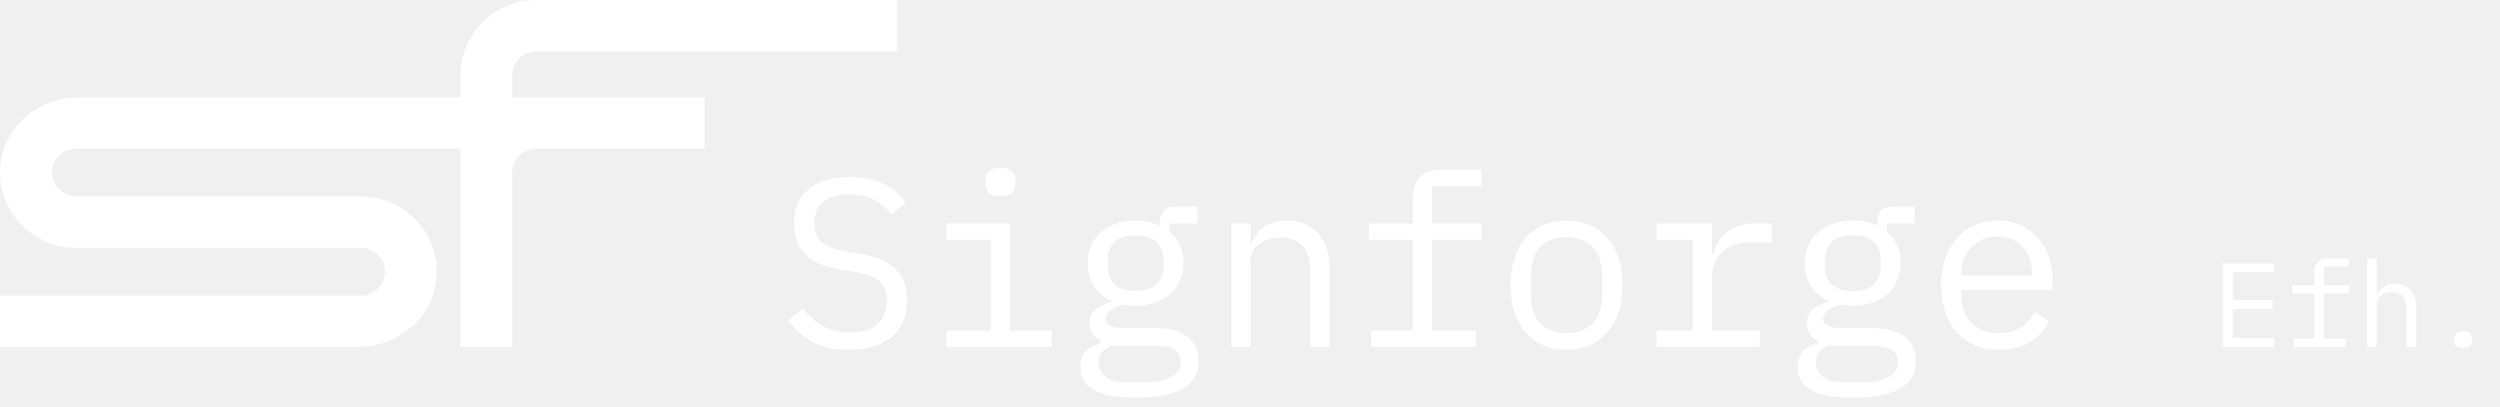
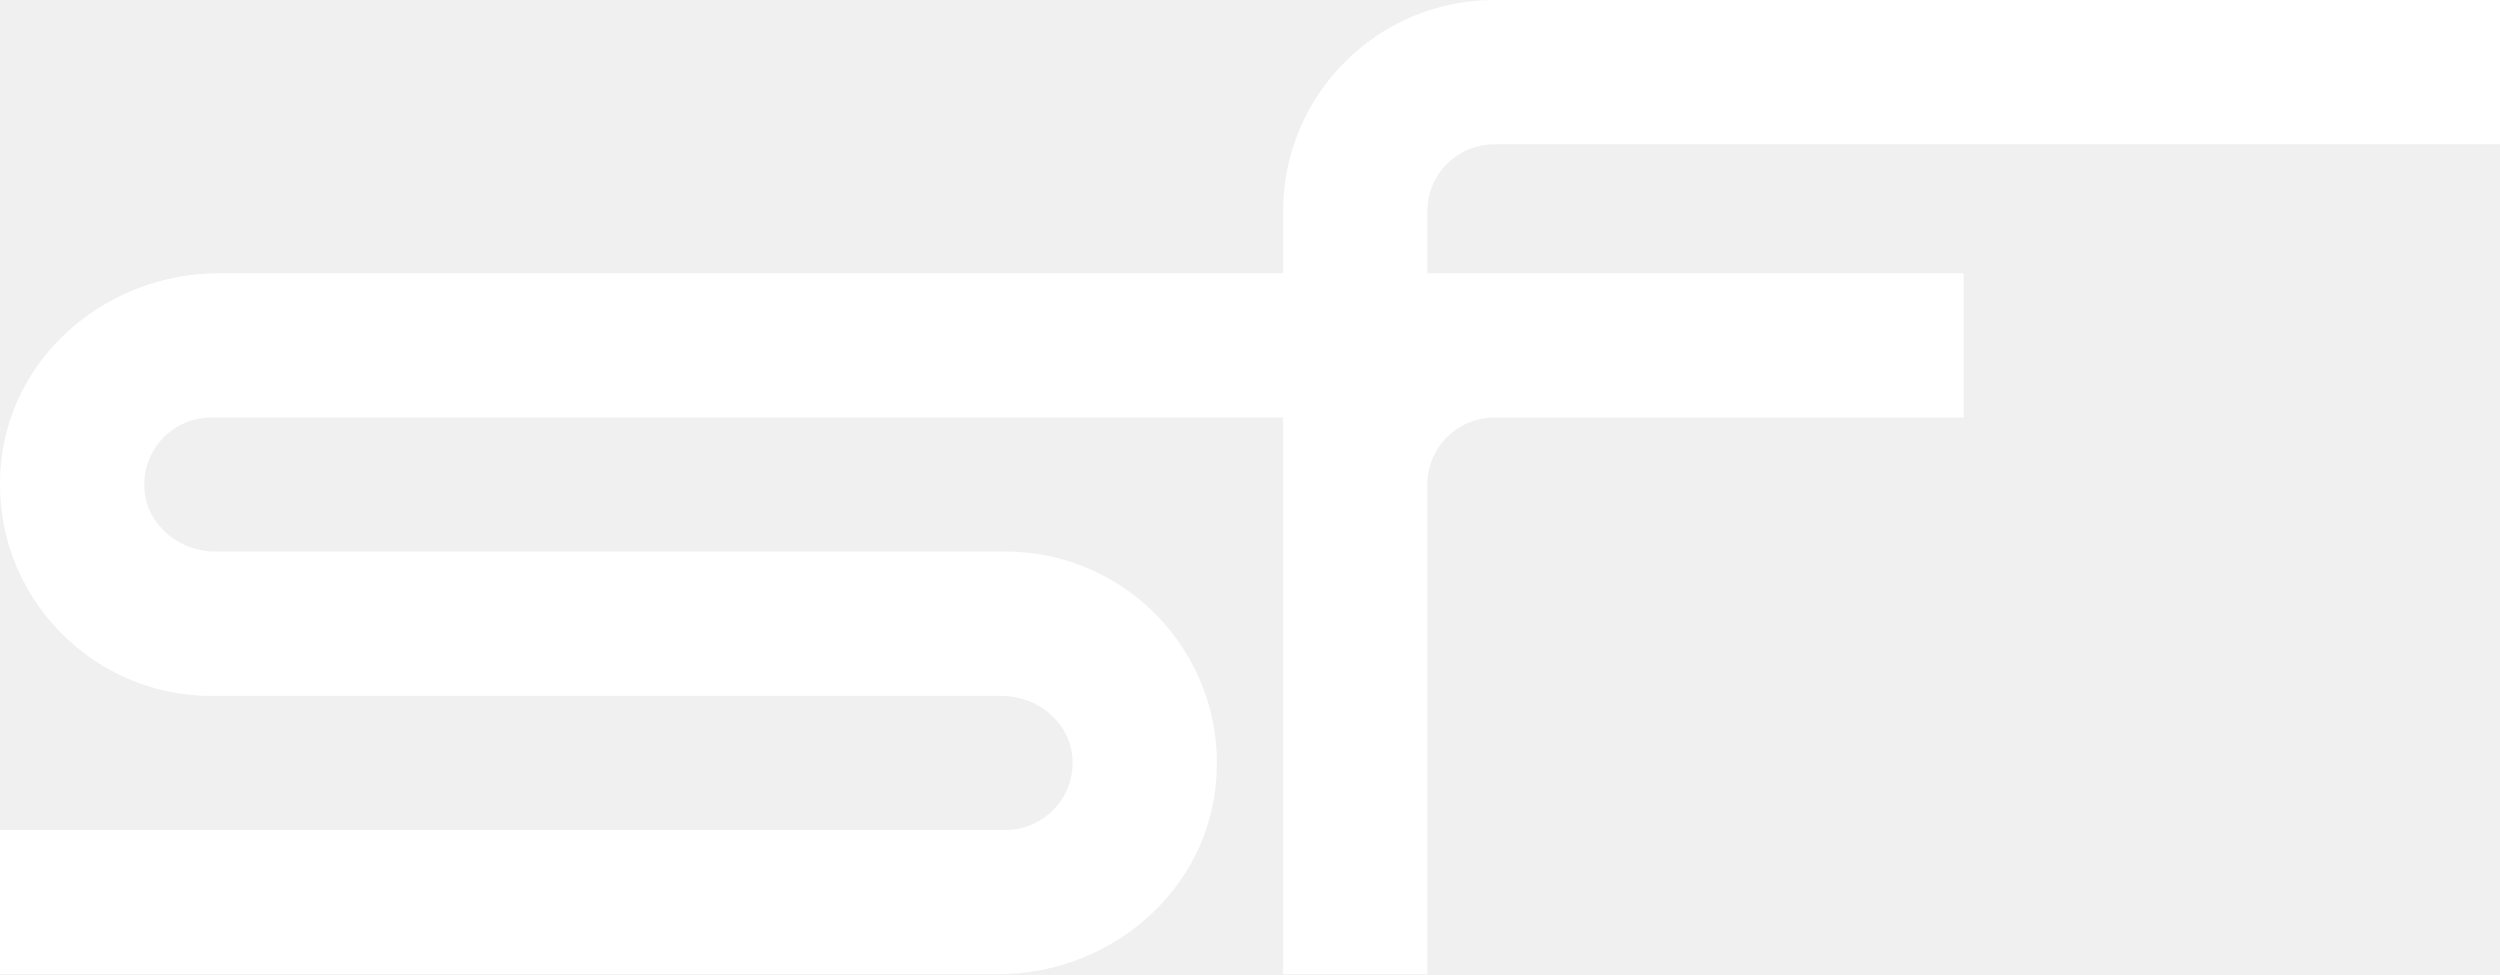
- <svg xmlns="http://www.w3.org/2000/svg" width="209" height="34" viewBox="0 0 209 34" fill="none">
-   <path d="M44.832 4.294H75V0H44.832C41.33 0 38.493 2.816 38.493 6.29V8.135H6.56C3.338 8.135 0.464 10.427 0.054 13.597C-0.442 17.432 2.569 20.715 6.339 20.715H30.049C31.101 20.715 32.062 21.464 32.167 22.502C32.29 23.696 31.346 24.706 30.166 24.706H4.66529e-05V29H29.948C33.169 29 36.043 26.707 36.452 23.537C36.948 19.7 33.937 16.419 30.166 16.419H6.457C5.405 16.419 4.445 15.67 4.339 14.632C4.216 13.438 5.161 12.428 6.339 12.428H38.493V29H42.82V14.424C42.82 13.322 43.72 12.43 44.83 12.43H58.909V8.135H42.82V6.29C42.82 5.188 43.72 4.296 44.83 4.296L44.832 4.294Z" fill="white" />
-   <path d="M205.91 29.09C205.637 29.09 205.443 29.033 205.33 28.92C205.223 28.807 205.17 28.663 205.17 28.49V28.31C205.17 28.137 205.223 27.993 205.33 27.88C205.443 27.767 205.637 27.71 205.91 27.71C206.183 27.71 206.373 27.767 206.48 27.88C206.593 27.993 206.65 28.137 206.65 28.31V28.49C206.65 28.663 206.593 28.807 206.48 28.92C206.373 29.033 206.183 29.09 205.91 29.09Z" fill="white" />
-   <path d="M197.895 21.6H198.695V24.68H198.735C198.788 24.553 198.855 24.433 198.935 24.32C199.015 24.2 199.111 24.097 199.225 24.01C199.345 23.923 199.485 23.853 199.645 23.8C199.805 23.747 199.991 23.72 200.205 23.72C200.745 23.72 201.178 23.893 201.505 24.24C201.831 24.58 201.995 25.063 201.995 25.69V29H201.195V25.83C201.195 25.357 201.091 25.007 200.885 24.78C200.678 24.547 200.375 24.43 199.975 24.43C199.815 24.43 199.658 24.45 199.505 24.49C199.351 24.53 199.215 24.59 199.095 24.67C198.975 24.75 198.878 24.853 198.805 24.98C198.731 25.107 198.695 25.253 198.695 25.42V29H197.895V21.6Z" fill="white" />
-   <path d="M191.748 28.32H193.488V24.52H191.648V23.84H193.488V22.78C193.488 22.433 193.578 22.15 193.758 21.93C193.945 21.71 194.235 21.6 194.628 21.6H196.358V22.28H194.288V23.84H196.358V24.52H194.288V28.32H196.128V29H191.748V28.32Z" fill="white" />
-   <path d="M185.822 29V22.02H190.122V22.75H186.662V25.1H190.002V25.83H186.662V28.27H190.122V29H185.822Z" fill="white" />
-   <path d="M167.117 29.24C166.371 29.24 165.697 29.113 165.097 28.86C164.511 28.607 164.004 28.247 163.577 27.78C163.164 27.3 162.844 26.733 162.617 26.08C162.391 25.413 162.277 24.673 162.277 23.86C162.277 23.033 162.391 22.287 162.617 21.62C162.857 20.953 163.184 20.387 163.597 19.92C164.011 19.44 164.504 19.073 165.077 18.82C165.664 18.567 166.311 18.44 167.017 18.44C167.711 18.44 168.337 18.567 168.897 18.82C169.471 19.073 169.957 19.427 170.357 19.88C170.757 20.32 171.064 20.847 171.277 21.46C171.491 22.073 171.597 22.747 171.597 23.48V24.24H163.957V24.72C163.957 25.173 164.031 25.593 164.177 25.98C164.324 26.367 164.531 26.7 164.797 26.98C165.077 27.26 165.411 27.48 165.797 27.64C166.197 27.787 166.637 27.86 167.117 27.86C167.811 27.86 168.411 27.7 168.917 27.38C169.424 27.06 169.811 26.62 170.077 26.06L171.257 26.86C170.951 27.553 170.437 28.127 169.717 28.58C169.011 29.02 168.144 29.24 167.117 29.24ZM167.017 19.76C166.577 19.76 166.171 19.84 165.797 20C165.424 20.16 165.097 20.38 164.817 20.66C164.551 20.94 164.337 21.273 164.177 21.66C164.031 22.033 163.957 22.447 163.957 22.9V23.04H169.877V22.82C169.877 22.367 169.804 21.953 169.657 21.58C169.524 21.207 169.331 20.887 169.077 20.62C168.837 20.34 168.537 20.127 168.177 19.98C167.831 19.833 167.444 19.76 167.017 19.76Z" fill="white" />
-   <path d="M160.165 30.18C160.165 31.22 159.732 31.987 158.865 32.48C157.998 32.987 156.698 33.24 154.965 33.24C153.298 33.24 152.098 33.02 151.365 32.58C150.645 32.14 150.285 31.507 150.285 30.68C150.285 30.12 150.432 29.687 150.725 29.38C151.018 29.073 151.432 28.847 151.965 28.7V28.46C151.672 28.313 151.445 28.127 151.285 27.9C151.125 27.673 151.045 27.387 151.045 27.04C151.045 26.507 151.218 26.107 151.565 25.84C151.925 25.573 152.372 25.373 152.905 25.24V25.16C152.265 24.88 151.765 24.467 151.405 23.92C151.058 23.373 150.885 22.733 150.885 22C150.885 21.48 150.978 21 151.165 20.56C151.352 20.12 151.618 19.747 151.965 19.44C152.325 19.12 152.752 18.873 153.245 18.7C153.738 18.527 154.285 18.44 154.885 18.44C155.658 18.44 156.338 18.58 156.925 18.86V18.68C156.925 18.28 157.018 17.947 157.205 17.68C157.392 17.413 157.712 17.28 158.165 17.28H160.065V18.68H157.745V19.38C158.118 19.7 158.405 20.08 158.605 20.52C158.805 20.96 158.905 21.453 158.905 22C158.905 22.52 158.805 23 158.605 23.44C158.418 23.88 158.152 24.26 157.805 24.58C157.458 24.887 157.032 25.127 156.525 25.3C156.032 25.473 155.485 25.56 154.885 25.56C154.712 25.56 154.545 25.553 154.385 25.54C154.225 25.527 154.065 25.507 153.905 25.48C153.745 25.507 153.578 25.553 153.405 25.62C153.232 25.673 153.072 25.753 152.925 25.86C152.778 25.953 152.658 26.067 152.565 26.2C152.472 26.333 152.425 26.487 152.425 26.66C152.425 26.967 152.578 27.173 152.885 27.28C153.192 27.373 153.592 27.42 154.085 27.42H156.365C157.698 27.42 158.665 27.673 159.265 28.18C159.865 28.673 160.165 29.34 160.165 30.18ZM158.665 30.26C158.665 29.847 158.498 29.513 158.165 29.26C157.832 29.02 157.252 28.9 156.425 28.9H152.845C152.152 29.18 151.805 29.647 151.805 30.3C151.805 30.753 151.985 31.14 152.345 31.46C152.705 31.793 153.305 31.96 154.145 31.96H155.705C156.638 31.96 157.365 31.813 157.885 31.52C158.405 31.24 158.665 30.82 158.665 30.26ZM154.885 24.32C155.685 24.32 156.272 24.133 156.645 23.76C157.032 23.387 157.225 22.893 157.225 22.28V21.7C157.225 21.087 157.032 20.6 156.645 20.24C156.272 19.867 155.685 19.68 154.885 19.68C154.085 19.68 153.498 19.867 153.125 20.24C152.752 20.6 152.565 21.087 152.565 21.7V22.28C152.565 22.893 152.752 23.387 153.125 23.76C153.498 24.133 154.085 24.32 154.885 24.32Z" fill="white" />
-   <path d="M138.494 27.64H141.514V20.04H138.494V18.68H143.114V21.28H143.214C143.427 20.467 143.827 19.833 144.414 19.38C145.014 18.913 145.774 18.68 146.694 18.68H148.134V20.28H146.194C145.274 20.28 144.527 20.547 143.954 21.08C143.394 21.613 143.114 22.313 143.114 23.18V27.64H147.114V29H138.494V27.64Z" fill="white" />
-   <path d="M130.961 29.24C130.241 29.24 129.588 29.113 129.001 28.86C128.428 28.607 127.935 28.247 127.521 27.78C127.121 27.3 126.815 26.733 126.601 26.08C126.388 25.413 126.281 24.667 126.281 23.84C126.281 23.027 126.388 22.287 126.601 21.62C126.815 20.953 127.121 20.387 127.521 19.92C127.935 19.44 128.428 19.073 129.001 18.82C129.588 18.567 130.241 18.44 130.961 18.44C131.681 18.44 132.328 18.567 132.901 18.82C133.488 19.073 133.981 19.44 134.381 19.92C134.795 20.387 135.108 20.953 135.321 21.62C135.535 22.287 135.641 23.027 135.641 23.84C135.641 24.667 135.535 25.413 135.321 26.08C135.108 26.733 134.795 27.3 134.381 27.78C133.981 28.247 133.488 28.607 132.901 28.86C132.328 29.113 131.681 29.24 130.961 29.24ZM130.961 27.86C131.855 27.86 132.575 27.593 133.121 27.06C133.668 26.527 133.941 25.7 133.941 24.58V23.1C133.941 21.98 133.668 21.153 133.121 20.62C132.575 20.087 131.855 19.82 130.961 19.82C130.068 19.82 129.348 20.087 128.801 20.62C128.255 21.153 127.981 21.98 127.981 23.1V24.58C127.981 25.7 128.255 26.527 128.801 27.06C129.348 27.593 130.068 27.86 130.961 27.86Z" fill="white" />
-   <path d="M114.63 27.64H118.11V20.04H114.43V18.68H118.11V16.56C118.11 15.867 118.29 15.3 118.65 14.86C119.023 14.42 119.603 14.2 120.39 14.2H123.85V15.56H119.71V18.68H123.85V20.04H119.71V27.64H123.39V29H114.63V27.64Z" fill="white" />
-   <path d="M102.938 29V18.68H104.538V20.36H104.618C104.724 20.107 104.858 19.867 105.018 19.64C105.178 19.4 105.371 19.193 105.597 19.02C105.837 18.847 106.118 18.707 106.438 18.6C106.758 18.493 107.131 18.44 107.558 18.44C108.638 18.44 109.504 18.787 110.158 19.48C110.811 20.16 111.138 21.127 111.138 22.38V29H109.538V22.66C109.538 21.713 109.331 21.013 108.917 20.56C108.504 20.093 107.897 19.86 107.097 19.86C106.777 19.86 106.464 19.9 106.158 19.98C105.851 20.06 105.578 20.18 105.338 20.34C105.098 20.5 104.904 20.707 104.757 20.96C104.611 21.213 104.538 21.507 104.538 21.84V29H102.938Z" fill="white" />
-   <path d="M100.204 30.18C100.204 31.22 99.771 31.987 98.904 32.48C98.038 32.987 96.738 33.24 95.004 33.24C93.338 33.24 92.138 33.02 91.404 32.58C90.684 32.14 90.324 31.507 90.324 30.68C90.324 30.12 90.471 29.687 90.764 29.38C91.058 29.073 91.471 28.847 92.004 28.7V28.46C91.711 28.313 91.484 28.127 91.324 27.9C91.164 27.673 91.084 27.387 91.084 27.04C91.084 26.507 91.258 26.107 91.604 25.84C91.964 25.573 92.411 25.373 92.944 25.24V25.16C92.304 24.88 91.804 24.467 91.444 23.92C91.098 23.373 90.924 22.733 90.924 22C90.924 21.48 91.018 21 91.204 20.56C91.391 20.12 91.658 19.747 92.004 19.44C92.364 19.12 92.791 18.873 93.284 18.7C93.778 18.527 94.324 18.44 94.924 18.44C95.698 18.44 96.378 18.58 96.964 18.86V18.68C96.964 18.28 97.058 17.947 97.244 17.68C97.431 17.413 97.751 17.28 98.204 17.28H100.104V18.68H97.784V19.38C98.158 19.7 98.444 20.08 98.644 20.52C98.844 20.96 98.944 21.453 98.944 22C98.944 22.52 98.844 23 98.644 23.44C98.458 23.88 98.191 24.26 97.844 24.58C97.498 24.887 97.071 25.127 96.564 25.3C96.071 25.473 95.524 25.56 94.924 25.56C94.751 25.56 94.584 25.553 94.424 25.54C94.264 25.527 94.104 25.507 93.944 25.48C93.784 25.507 93.618 25.553 93.444 25.62C93.271 25.673 93.111 25.753 92.964 25.86C92.818 25.953 92.698 26.067 92.604 26.2C92.511 26.333 92.464 26.487 92.464 26.66C92.464 26.967 92.618 27.173 92.924 27.28C93.231 27.373 93.631 27.42 94.124 27.42H96.404C97.738 27.42 98.704 27.673 99.304 28.18C99.904 28.673 100.204 29.34 100.204 30.18ZM98.704 30.26C98.704 29.847 98.538 29.513 98.204 29.26C97.871 29.02 97.291 28.9 96.464 28.9H92.884C92.191 29.18 91.844 29.647 91.844 30.3C91.844 30.753 92.024 31.14 92.384 31.46C92.744 31.793 93.344 31.96 94.184 31.96H95.744C96.678 31.96 97.404 31.813 97.924 31.52C98.444 31.24 98.704 30.82 98.704 30.26ZM94.924 24.32C95.724 24.32 96.311 24.133 96.684 23.76C97.071 23.387 97.264 22.893 97.264 22.28V21.7C97.264 21.087 97.071 20.6 96.684 20.24C96.311 19.867 95.724 19.68 94.924 19.68C94.124 19.68 93.538 19.867 93.164 20.24C92.791 20.6 92.604 21.087 92.604 21.7V22.28C92.604 22.893 92.791 23.387 93.164 23.76C93.538 24.133 94.124 24.32 94.924 24.32Z" fill="white" />
-   <path d="M83.633 16.4C83.167 16.4 82.84 16.307 82.653 16.12C82.467 15.92 82.373 15.673 82.373 15.38V15.06C82.373 14.767 82.467 14.527 82.653 14.34C82.84 14.14 83.167 14.04 83.633 14.04C84.1 14.04 84.427 14.14 84.613 14.34C84.8 14.527 84.893 14.767 84.893 15.06V15.38C84.893 15.673 84.8 15.92 84.613 16.12C84.427 16.307 84.1 16.4 83.633 16.4ZM79.113 27.64H82.833V20.04H79.113V18.68H84.433V27.64H87.913V29H79.113V27.64Z" fill="white" />
-   <path d="M70.96 29.24C69.707 29.24 68.68 29.013 67.88 28.56C67.08 28.093 66.42 27.5 65.9 26.78L67.12 25.78C67.667 26.46 68.24 26.967 68.84 27.3C69.454 27.633 70.18 27.8 71.02 27.8C72.034 27.8 72.807 27.567 73.34 27.1C73.874 26.633 74.14 25.98 74.14 25.14C74.14 24.46 73.947 23.933 73.56 23.56C73.174 23.173 72.5 22.9 71.54 22.74L69.98 22.48C69.3 22.36 68.727 22.18 68.26 21.94C67.807 21.7 67.44 21.413 67.16 21.08C66.88 20.733 66.68 20.36 66.56 19.96C66.44 19.547 66.38 19.12 66.38 18.68C66.38 17.4 66.8 16.433 67.64 15.78C68.48 15.127 69.614 14.8 71.04 14.8C72.16 14.8 73.1 14.987 73.86 15.36C74.634 15.733 75.254 16.26 75.72 16.94L74.54 17.96C74.154 17.453 73.687 17.04 73.14 16.72C72.594 16.4 71.887 16.24 71.02 16.24C70.074 16.24 69.347 16.44 68.84 16.84C68.334 17.24 68.08 17.84 68.08 18.64C68.08 19.267 68.267 19.78 68.64 20.18C69.027 20.567 69.714 20.847 70.7 21.02L72.2 21.28C72.88 21.4 73.454 21.58 73.92 21.82C74.387 22.06 74.76 22.347 75.04 22.68C75.334 23.013 75.54 23.387 75.66 23.8C75.78 24.213 75.84 24.647 75.84 25.1C75.84 26.393 75.414 27.407 74.56 28.14C73.72 28.873 72.52 29.24 70.96 29.24Z" fill="white" />
+ <svg xmlns="http://www.w3.org/2000/svg" id="a" data-name="Layer 1" viewBox="0 0 476.78 185.79">
+   <defs>
+     <style>
+       .b {
+         fill: #fff;
+       }
+     </style>
+   </defs>
+   <path class="b" d="m285,27.51h191.78V0h-191.78c-22.26,0-40.3,18.04-40.3,40.3v11.82H41.7c-20.48,0-38.75,14.68-41.36,34.99-3.15,24.57,15.99,45.6,39.96,45.6h150.72c6.69,0,12.8,4.8,13.47,11.45.78,7.65-5.22,14.12-12.72,14.12H0v27.51h190.38c20.48,0,38.75-14.69,41.35-35,3.15-24.58-15.99-45.6-39.96-45.6H41.05c-6.69,0-12.79-4.8-13.47-11.45-.78-7.65,5.23-14.12,12.72-14.12h204.4v106.17h27.51v-93.38c0-7.06,5.72-12.78,12.78-12.78h89.5v-27.51h-102.28v-11.82c0-7.06,5.72-12.78,12.78-12.78Z" />
</svg>
